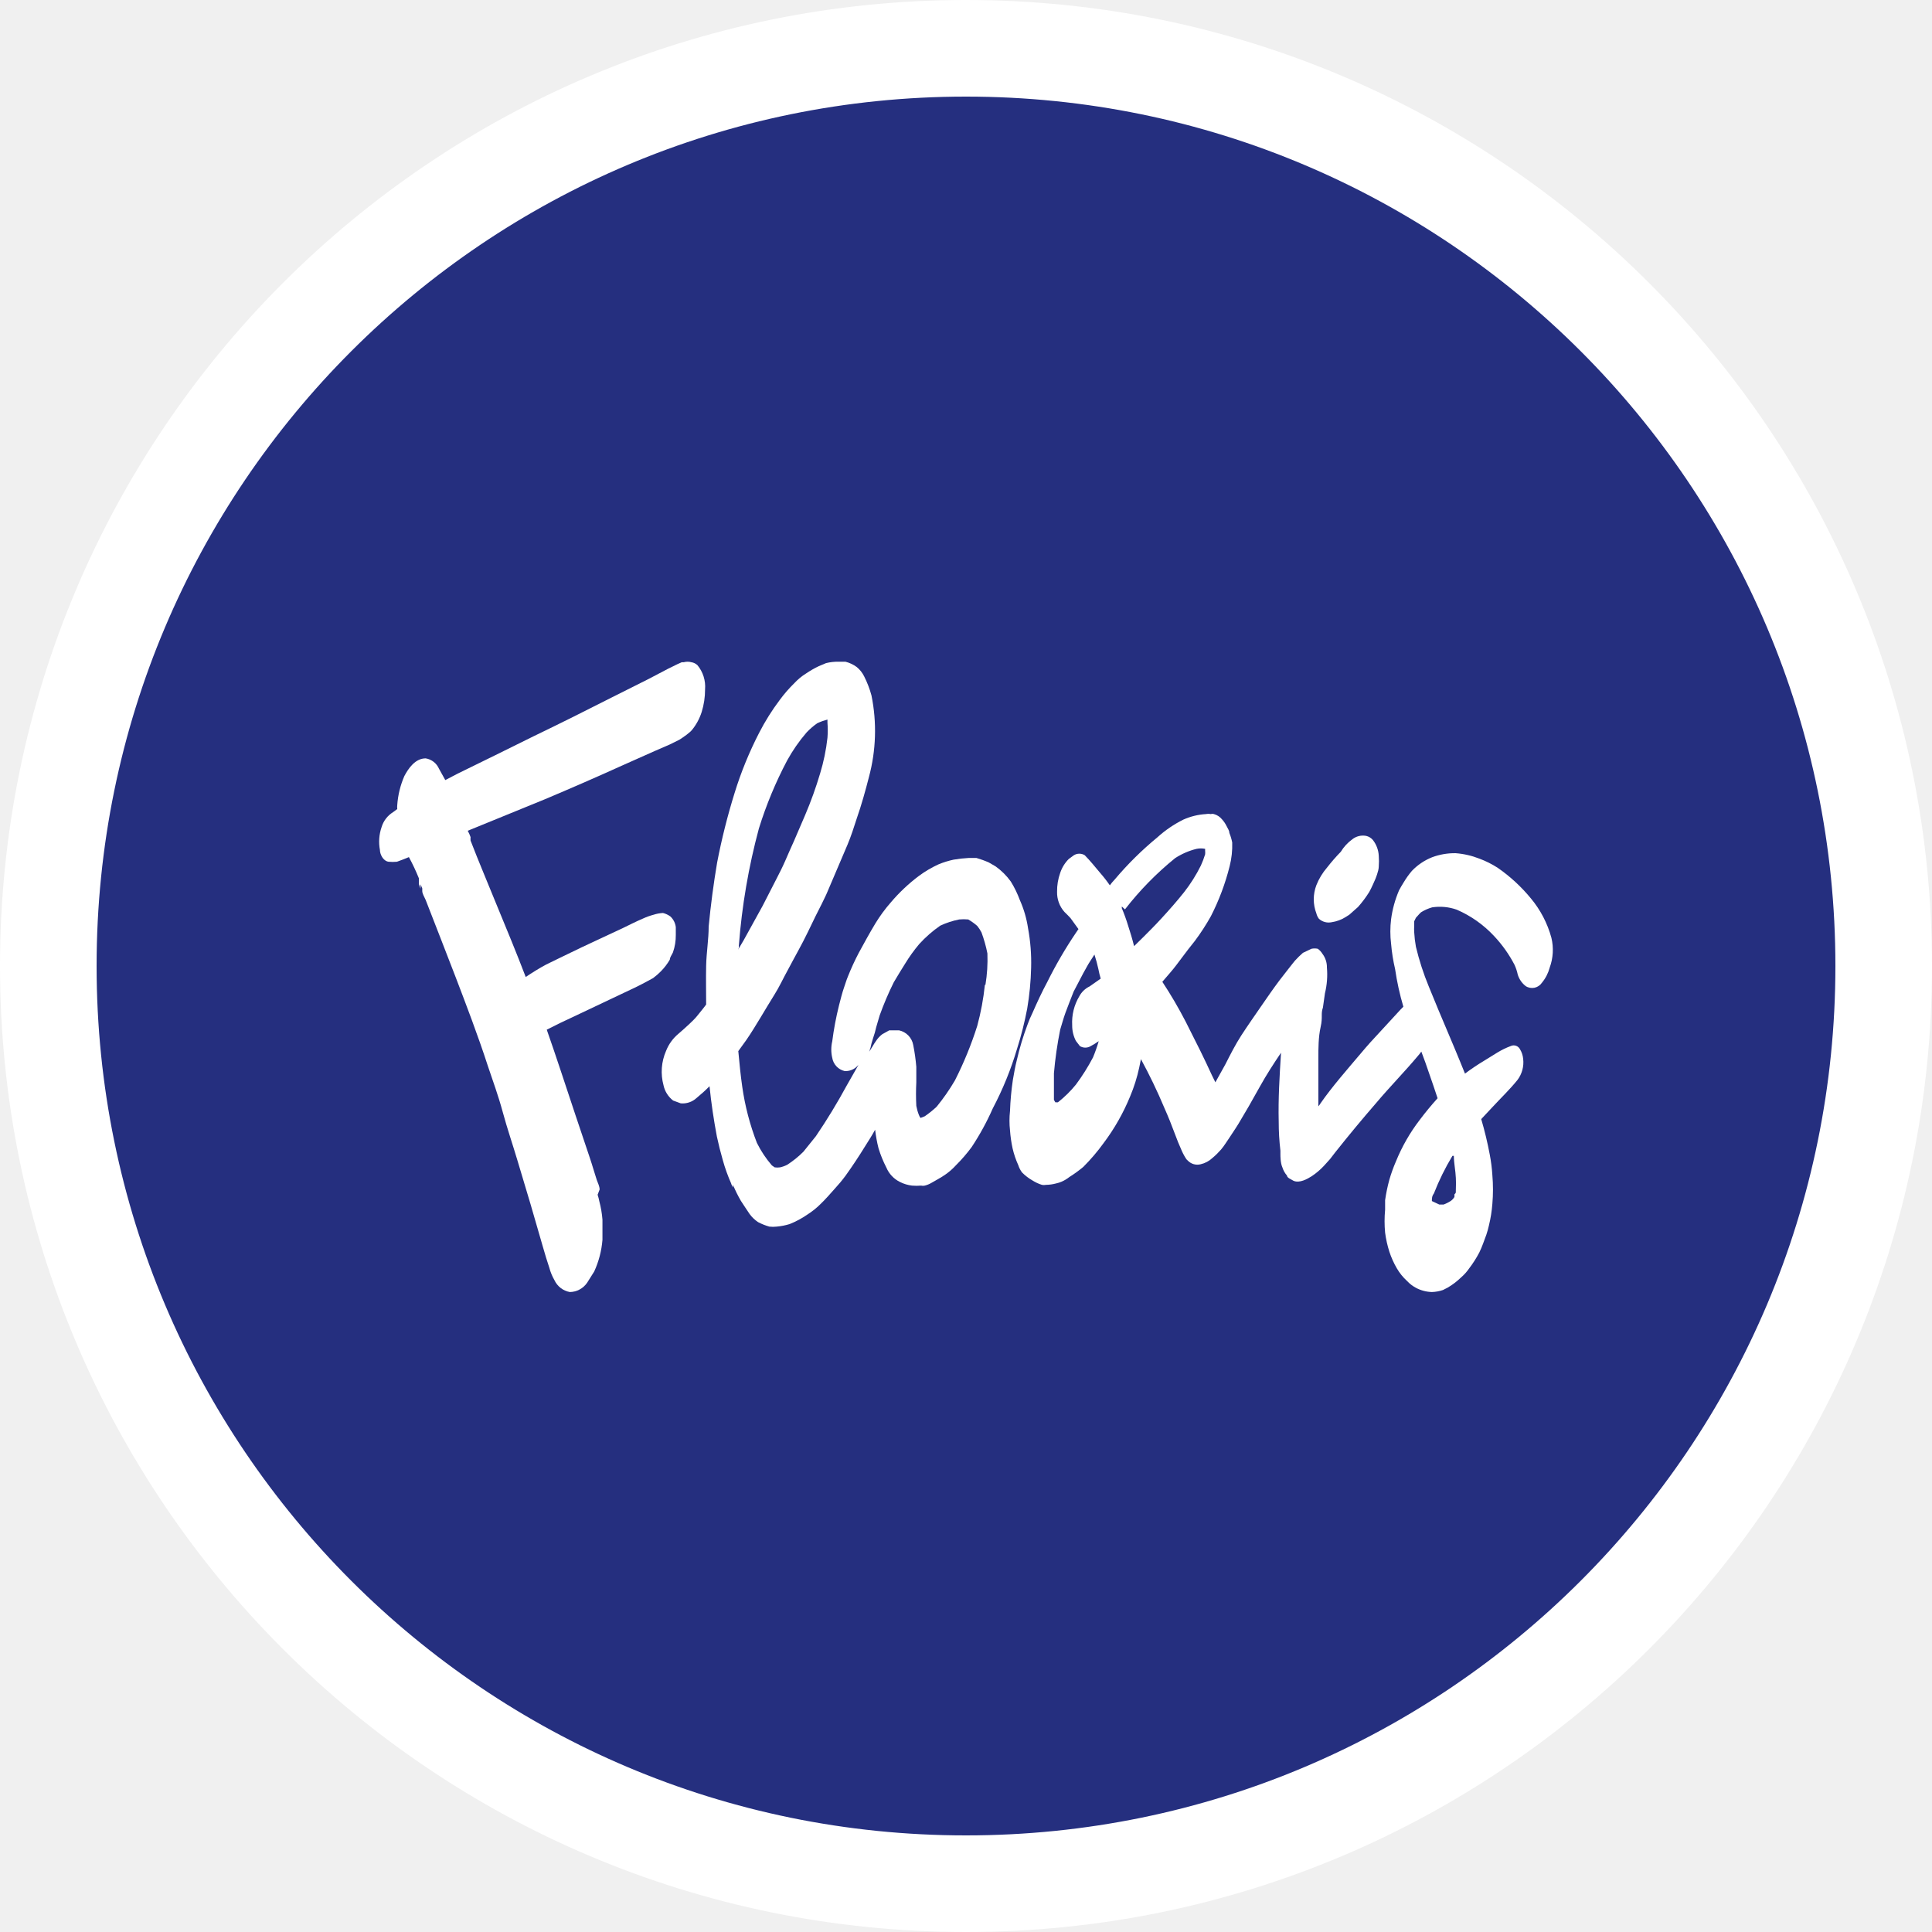
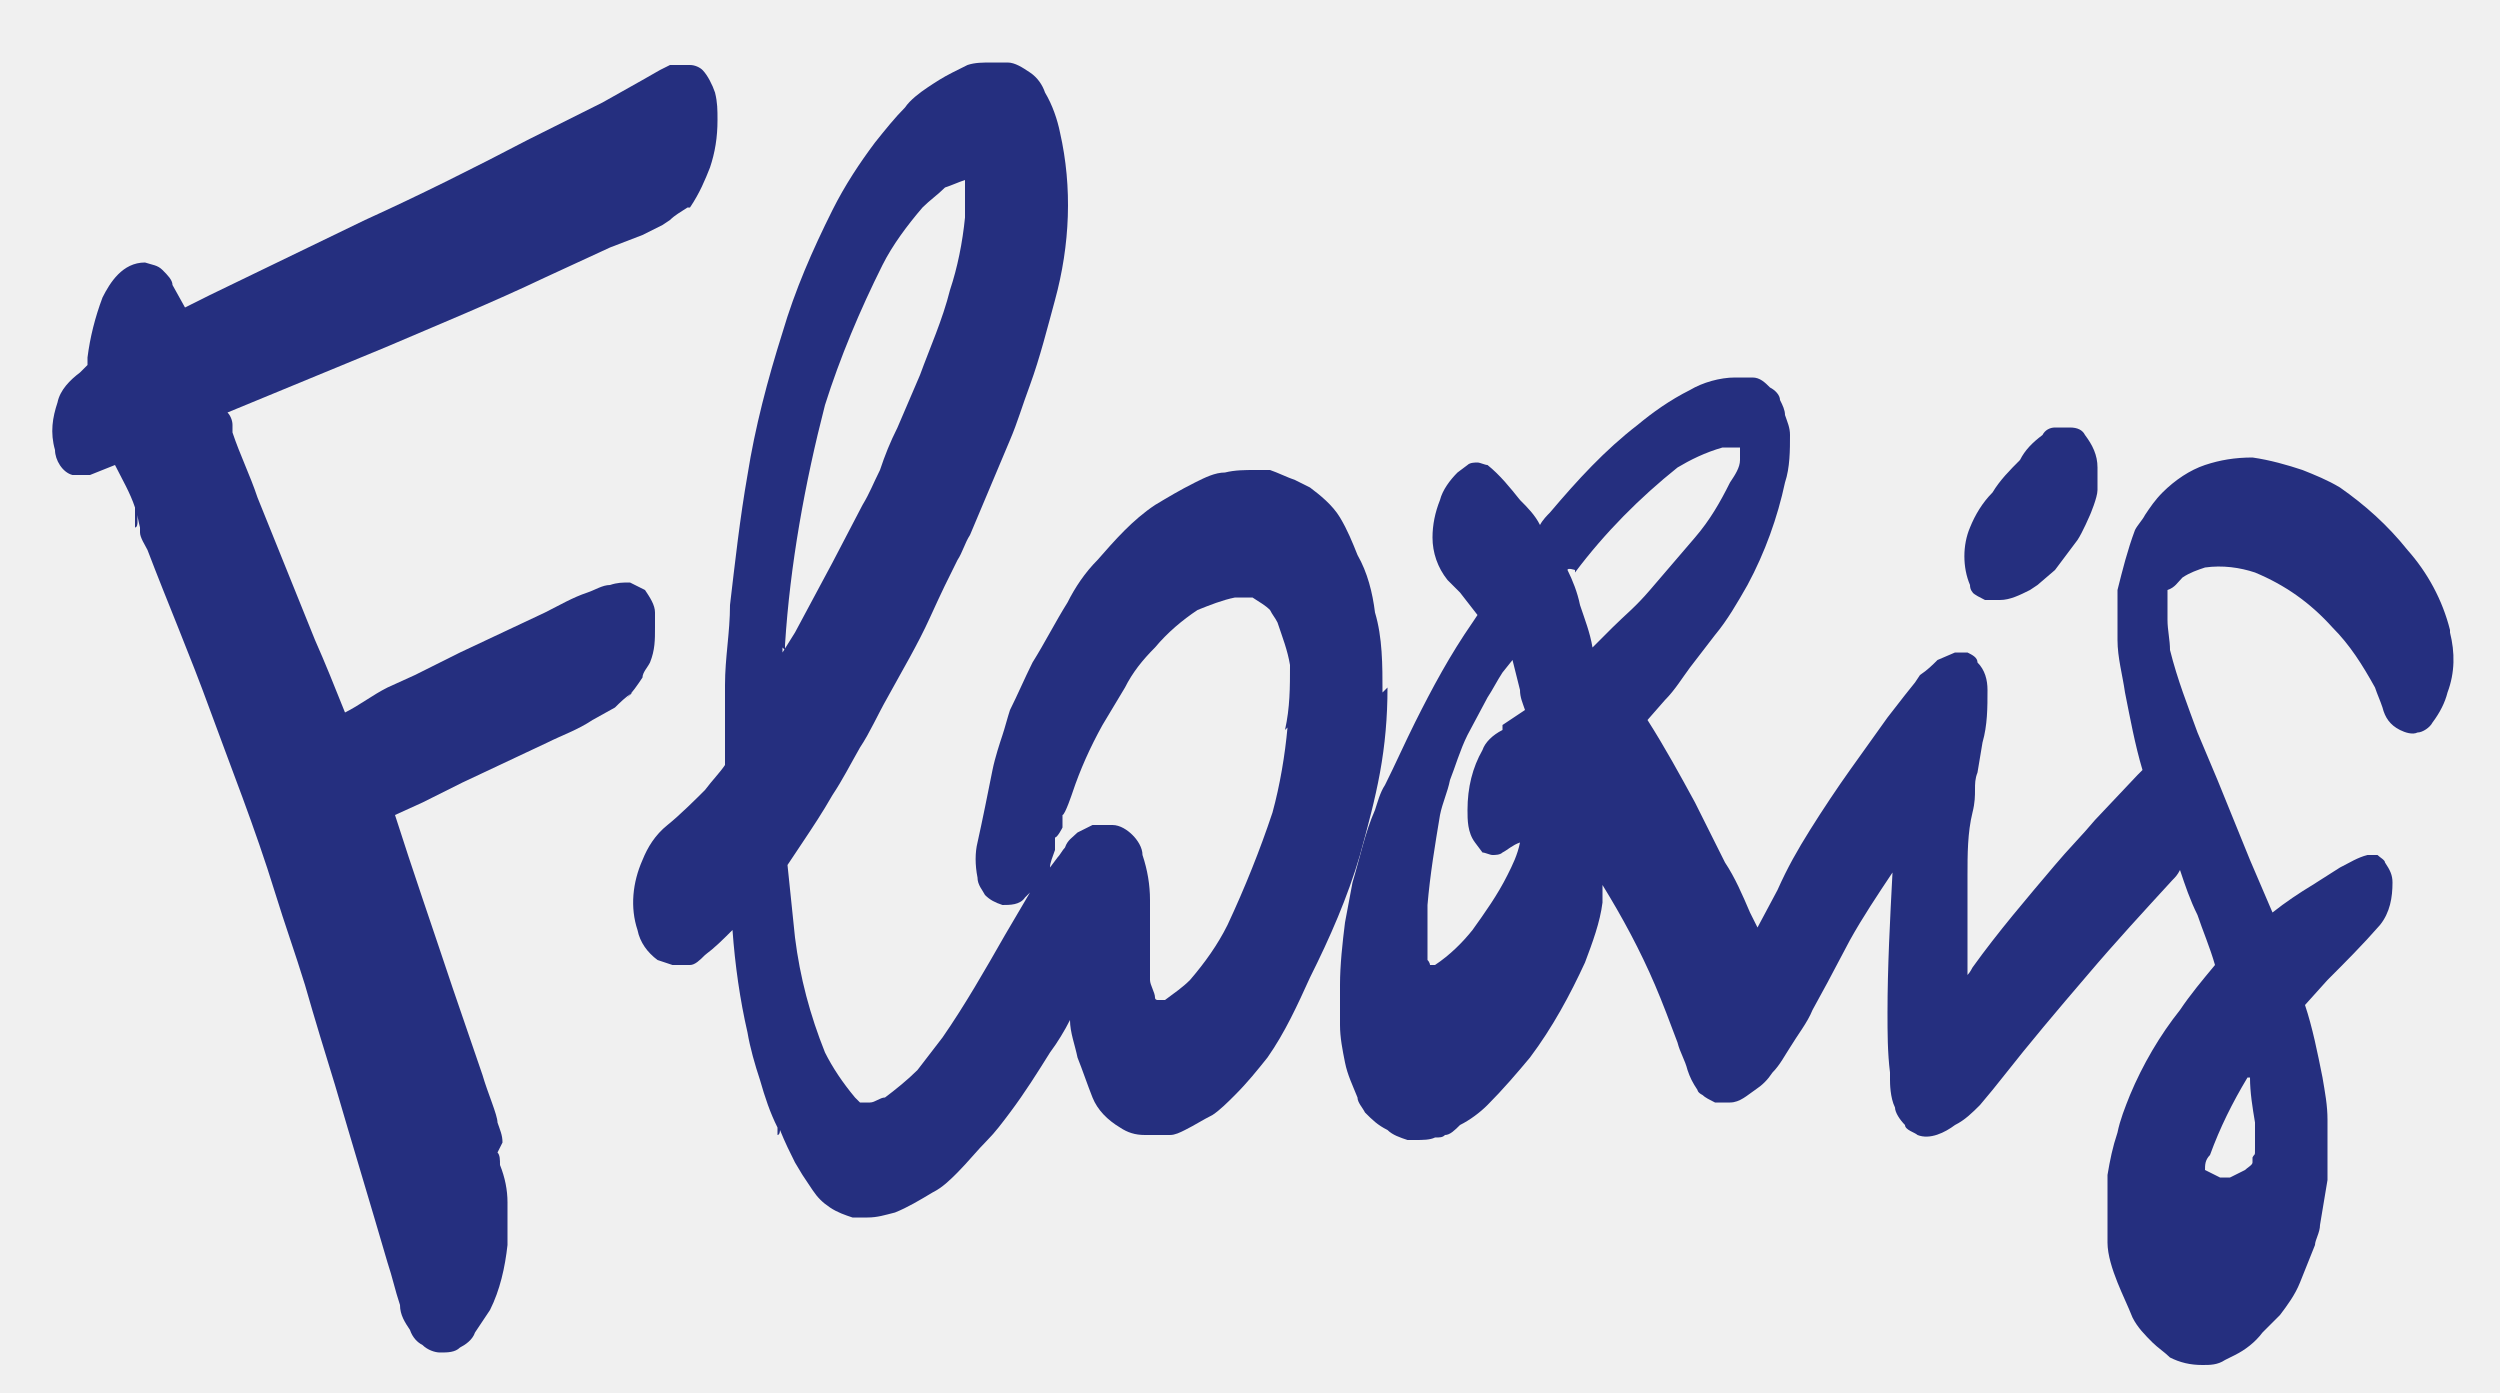
- <svg xmlns="http://www.w3.org/2000/svg" width="100" height="100" viewBox="0 0 100 100" fill="none">
-   <path d="M50 97.5C76.234 97.5 97.5 76.234 97.5 50C97.5 23.767 76.234 2.5 50 2.5C23.767 2.5 2.5 23.767 2.5 50C2.5 76.234 23.767 97.5 50 97.5Z" fill="#252F7F" stroke="white" stroke-width="5" />
-   <path d="M68.27 47.559C68.357 47.637 68.462 47.694 68.576 47.724C68.69 47.755 68.809 47.758 68.925 47.734C69.19 47.695 69.443 47.6 69.668 47.456L69.847 47.339L70.293 46.943C70.508 46.7 70.702 46.441 70.873 46.166C70.977 45.991 71.185 45.507 71.185 45.507C71.185 45.507 71.364 45.082 71.364 44.862C71.379 44.672 71.379 44.481 71.364 44.291C71.349 43.999 71.245 43.718 71.066 43.485C70.976 43.374 70.85 43.297 70.71 43.265V43.265C70.585 43.242 70.456 43.245 70.333 43.276C70.21 43.306 70.094 43.362 69.996 43.441C69.756 43.615 69.553 43.834 69.401 44.086C69.147 44.346 68.909 44.62 68.687 44.906C68.453 45.177 68.267 45.484 68.136 45.815C67.955 46.287 67.955 46.808 68.136 47.28C68.16 47.381 68.206 47.476 68.27 47.559V47.559Z" fill="white" />
-   <path d="M80.3 48.539C80.096 47.789 79.733 47.093 79.237 46.499C78.737 45.891 78.156 45.356 77.51 44.91C77.217 44.723 76.905 44.567 76.58 44.446C76.182 44.289 75.764 44.193 75.34 44.161V44.161C74.927 44.155 74.516 44.226 74.129 44.37C73.734 44.526 73.376 44.767 73.081 45.075C72.921 45.263 72.778 45.463 72.652 45.675C72.564 45.81 72.49 45.945 72.416 46.08C72.211 46.558 72.071 47.062 72.003 47.579C71.951 48.002 71.951 48.43 72.003 48.853C72.04 49.293 72.109 49.729 72.21 50.158C72.306 50.817 72.449 51.468 72.638 52.107L72.49 52.257L71.442 53.396C71.102 53.756 70.763 54.131 70.438 54.521C69.729 55.36 68.961 56.23 68.356 57.1C68.322 57.158 68.282 57.213 68.238 57.264V57.085V56.185C68.238 55.72 68.238 55.24 68.238 54.761C68.238 54.281 68.238 53.681 68.356 53.156C68.474 52.632 68.356 52.482 68.474 52.152L68.578 51.417C68.685 50.981 68.72 50.53 68.681 50.083C68.686 49.822 68.603 49.568 68.445 49.363C68.384 49.263 68.303 49.176 68.208 49.108C68.101 49.086 67.991 49.086 67.883 49.108L67.441 49.318C67.295 49.445 67.157 49.58 67.027 49.723L66.894 49.888L66.658 50.188L66.215 50.758C65.89 51.192 65.58 51.642 65.27 52.092C64.96 52.542 64.562 53.111 64.251 53.591C63.941 54.071 63.691 54.566 63.425 55.09L62.908 56.02L62.731 55.66C62.539 55.24 62.332 54.806 62.126 54.386L61.373 52.886C61.006 52.175 60.602 51.484 60.162 50.818L60.575 50.338C60.797 50.083 61.003 49.798 61.195 49.543C61.387 49.288 61.623 48.973 61.845 48.703C62.148 48.297 62.424 47.872 62.672 47.429C63.094 46.606 63.421 45.735 63.646 44.835C63.749 44.434 63.793 44.02 63.779 43.606C63.746 43.437 63.696 43.271 63.631 43.111C63.631 42.991 63.543 42.871 63.484 42.751C63.422 42.625 63.343 42.509 63.248 42.406C63.141 42.275 62.996 42.181 62.834 42.137C62.781 42.121 62.725 42.121 62.672 42.137C62.589 42.121 62.504 42.121 62.421 42.137C62.018 42.16 61.623 42.257 61.254 42.421C60.767 42.662 60.315 42.97 59.911 43.336C59.109 43.996 58.367 44.728 57.696 45.525C57.605 45.618 57.521 45.718 57.445 45.825C57.291 45.6 57.123 45.385 56.943 45.18C56.678 44.865 56.426 44.55 56.146 44.266C56.061 44.214 55.964 44.187 55.865 44.187C55.767 44.187 55.67 44.214 55.585 44.266L55.319 44.461C55.118 44.662 54.966 44.908 54.876 45.18C54.764 45.492 54.709 45.822 54.714 46.155C54.703 46.542 54.841 46.918 55.098 47.204C55.216 47.309 55.304 47.414 55.408 47.519L55.821 48.089L55.688 48.284C55.141 49.094 54.648 49.94 54.212 50.818C53.931 51.342 53.68 51.882 53.444 52.422C53.343 52.626 53.254 52.836 53.178 53.051C52.956 53.643 52.773 54.249 52.632 54.866C52.544 55.211 52.484 55.555 52.425 55.9C52.346 56.432 52.297 56.967 52.278 57.504C52.241 57.838 52.241 58.175 52.278 58.509C52.3 58.822 52.345 59.132 52.411 59.438C52.48 59.738 52.579 60.029 52.706 60.308C52.749 60.443 52.814 60.57 52.898 60.683C53.06 60.848 53.244 60.989 53.444 61.103C53.596 61.199 53.76 61.275 53.931 61.328C53.999 61.342 54.07 61.342 54.138 61.328C54.318 61.325 54.496 61.3 54.669 61.253C54.766 61.232 54.859 61.202 54.95 61.163C55.093 61.101 55.227 61.02 55.349 60.923C55.602 60.765 55.843 60.59 56.072 60.398C56.453 60.017 56.804 59.606 57.12 59.169C57.678 58.427 58.14 57.616 58.493 56.755C58.697 56.271 58.856 55.769 58.966 55.255L59.054 54.821C59.499 55.639 59.904 56.48 60.265 57.34C60.472 57.804 60.664 58.284 60.841 58.764C60.93 59.004 61.018 59.229 61.121 59.453C61.19 59.626 61.274 59.791 61.373 59.948C61.399 59.995 61.434 60.036 61.476 60.068C61.56 60.157 61.666 60.221 61.782 60.256C61.899 60.29 62.022 60.292 62.14 60.263C62.372 60.211 62.586 60.097 62.76 59.933C62.919 59.8 63.067 59.654 63.203 59.498C63.38 59.288 63.499 59.079 63.646 58.869C63.853 58.554 64.06 58.254 64.237 57.939L64.635 57.264L65.226 56.215C65.551 55.63 65.92 55.06 66.304 54.491V54.416V54.506C66.23 55.69 66.156 56.875 66.186 58.059C66.185 58.56 66.215 59.061 66.274 59.558C66.274 59.558 66.274 59.678 66.274 59.753C66.274 59.828 66.274 60.203 66.378 60.428C66.427 60.583 66.507 60.726 66.614 60.848C66.614 60.968 66.865 61.058 66.953 61.118C67.263 61.253 67.662 61.028 67.898 60.878C68.124 60.727 68.332 60.551 68.518 60.353L68.843 59.993L69.109 59.648C69.798 58.779 70.507 57.924 71.235 57.085C71.929 56.26 72.712 55.465 73.376 54.671C73.444 54.594 73.508 54.514 73.568 54.431C73.715 54.806 73.848 55.196 73.981 55.585C74.114 55.975 74.276 56.425 74.409 56.845C74.085 57.205 73.775 57.579 73.494 57.954C72.986 58.613 72.569 59.34 72.254 60.113C72.121 60.42 72.008 60.736 71.914 61.058C71.818 61.407 71.744 61.763 71.693 62.122V62.617C71.656 63.011 71.656 63.407 71.693 63.801C71.737 64.137 71.811 64.469 71.914 64.791C72.012 65.089 72.141 65.375 72.298 65.646C72.441 65.892 72.621 66.114 72.83 66.305C72.966 66.451 73.126 66.572 73.302 66.665C73.554 66.796 73.831 66.868 74.114 66.875C74.31 66.869 74.504 66.834 74.69 66.77L74.926 66.65C75.183 66.5 75.421 66.318 75.635 66.11C75.791 65.974 75.93 65.818 76.048 65.646C76.242 65.391 76.415 65.12 76.565 64.836C76.713 64.536 76.816 64.221 76.934 63.906C76.987 63.749 77.031 63.589 77.067 63.427C77.156 63.062 77.215 62.691 77.244 62.317C77.287 61.818 77.287 61.317 77.244 60.818C77.222 60.465 77.177 60.115 77.111 59.768C76.995 59.146 76.847 58.531 76.668 57.924L77.244 57.309C77.672 56.845 78.145 56.395 78.543 55.9C78.779 55.589 78.885 55.196 78.839 54.806C78.823 54.63 78.767 54.461 78.676 54.311C78.632 54.224 78.556 54.159 78.466 54.128C78.375 54.097 78.275 54.104 78.189 54.146C77.953 54.234 77.726 54.345 77.51 54.476L76.831 54.896C76.485 55.103 76.15 55.328 75.827 55.57C75.65 55.12 75.458 54.671 75.28 54.236L74.439 52.242L73.952 51.057C73.677 50.392 73.455 49.705 73.287 49.003C73.242 48.756 73.213 48.505 73.199 48.254C73.191 48.144 73.191 48.034 73.199 47.924C73.199 47.834 73.199 47.759 73.199 47.684L73.287 47.504C73.376 47.414 73.45 47.309 73.553 47.219C73.732 47.107 73.926 47.022 74.129 46.964C74.555 46.899 74.991 46.94 75.399 47.084C76.129 47.399 76.787 47.863 77.333 48.449C77.754 48.896 78.112 49.4 78.396 49.948C78.467 50.106 78.522 50.272 78.558 50.443C78.631 50.681 78.775 50.891 78.972 51.042C79.108 51.129 79.271 51.158 79.428 51.125C79.585 51.091 79.723 50.997 79.813 50.862C80 50.635 80.136 50.369 80.212 50.083C80.393 49.589 80.424 49.051 80.3 48.539V48.539ZM56.397 51.057C56.17 51.165 55.984 51.344 55.865 51.567C55.595 52.017 55.467 52.54 55.496 53.066C55.493 53.348 55.559 53.627 55.688 53.876L55.895 54.146C55.98 54.197 56.077 54.225 56.175 54.225C56.274 54.225 56.371 54.197 56.456 54.146C56.599 54.07 56.737 53.985 56.869 53.891C56.786 54.176 56.688 54.457 56.574 54.731C56.316 55.223 56.019 55.694 55.688 56.14C55.412 56.479 55.1 56.785 54.758 57.055H54.625C54.595 57.013 54.57 56.968 54.551 56.92C54.551 56.83 54.551 56.74 54.551 56.665C54.551 56.29 54.551 55.93 54.551 55.555C54.616 54.795 54.725 54.039 54.876 53.291C54.965 53.007 55.039 52.722 55.142 52.437C55.245 52.152 55.422 51.702 55.57 51.327L56.072 50.368C56.19 50.173 56.294 49.948 56.426 49.753L56.648 49.408C56.73 49.659 56.8 49.914 56.855 50.173C56.885 50.335 56.925 50.495 56.973 50.653L56.397 51.057ZM58.228 47.069C58.99 46.086 59.862 45.196 60.826 44.416C61.167 44.195 61.541 44.033 61.934 43.936C62.08 43.906 62.23 43.906 62.377 43.936V43.936V44.041C62.384 44.1 62.384 44.161 62.377 44.221C62.316 44.42 62.242 44.616 62.155 44.805C61.912 45.294 61.62 45.757 61.284 46.185C60.915 46.65 60.531 47.084 60.132 47.519C59.734 47.954 59.512 48.164 59.202 48.479L58.7 48.973C58.612 48.614 58.508 48.269 58.39 47.909C58.297 47.603 58.189 47.303 58.065 47.009V46.919L58.228 47.069ZM75.251 59.828C75.251 60.203 75.34 60.593 75.354 60.968C75.369 61.343 75.354 61.373 75.354 61.583C75.354 61.792 75.354 61.732 75.28 61.822C75.285 61.867 75.285 61.913 75.28 61.957C75.234 62.033 75.174 62.099 75.103 62.152C74.983 62.232 74.854 62.297 74.719 62.347H74.498L74.114 62.167C74.114 62.032 74.114 61.912 74.217 61.777C74.481 61.1 74.802 60.448 75.177 59.828H75.251Z" fill="white" />
-   <path d="M53.371 50.09C53.39 49.404 53.336 48.717 53.211 48.041C53.136 47.54 52.994 47.051 52.787 46.588C52.664 46.254 52.508 45.932 52.32 45.629C52.103 45.326 51.836 45.061 51.532 44.844L51.181 44.641C50.973 44.548 50.758 44.471 50.539 44.408H50.144C49.88 44.422 49.617 44.451 49.356 44.496C49.086 44.554 48.822 44.636 48.567 44.743C48.212 44.907 47.874 45.106 47.56 45.339C47.023 45.743 46.533 46.206 46.099 46.719C45.806 47.054 45.543 47.414 45.311 47.794C45.004 48.303 44.727 48.812 44.45 49.32C44.244 49.712 44.059 50.115 43.895 50.526C43.807 50.73 43.749 50.948 43.675 51.151C43.602 51.355 43.5 51.747 43.427 52.038C43.274 52.65 43.157 53.271 43.077 53.898C43.011 54.18 43.011 54.473 43.077 54.755C43.104 54.919 43.18 55.072 43.294 55.193C43.408 55.315 43.556 55.4 43.719 55.438C43.938 55.451 44.153 55.378 44.318 55.235L44.435 55.118L43.822 56.194C43.335 57.092 42.804 57.965 42.23 58.809L41.587 59.609C41.331 59.867 41.047 60.096 40.74 60.292C40.625 60.35 40.502 60.394 40.375 60.422C40.283 60.436 40.19 60.436 40.098 60.422L39.952 60.321C39.646 59.967 39.386 59.577 39.178 59.158C38.815 58.221 38.56 57.246 38.419 56.252C38.331 55.642 38.273 55.031 38.214 54.406L38.623 53.84C38.886 53.462 39.12 53.069 39.368 52.663C39.616 52.256 39.835 51.878 40.083 51.485C40.332 51.093 40.536 50.643 40.77 50.221C41.12 49.553 41.5 48.899 41.821 48.23C42.142 47.562 42.288 47.257 42.537 46.777C42.639 46.559 42.756 46.341 42.843 46.123L43.865 43.725C44.055 43.275 44.201 42.81 44.347 42.359C44.596 41.647 44.8 40.906 44.975 40.223C45.347 38.843 45.392 37.395 45.107 35.995C45.015 35.653 44.887 35.322 44.727 35.006C44.636 34.822 44.507 34.658 44.347 34.527C44.173 34.398 43.974 34.304 43.763 34.251H43.544H43.413C43.191 34.245 42.97 34.27 42.756 34.323L42.376 34.483C42.147 34.592 41.928 34.718 41.719 34.861C41.498 34.998 41.297 35.165 41.12 35.355C40.844 35.625 40.59 35.916 40.361 36.227C39.958 36.763 39.601 37.331 39.295 37.927C38.781 38.925 38.355 39.965 38.025 41.037C37.656 42.221 37.354 43.424 37.119 44.641C36.934 45.736 36.788 46.84 36.681 47.954C36.681 48.623 36.564 49.306 36.55 49.989C36.535 50.672 36.55 51.326 36.55 51.994C36.404 52.197 36.228 52.401 36.068 52.604C35.907 52.808 35.455 53.215 35.119 53.505C34.833 53.742 34.612 54.047 34.476 54.392C34.229 54.955 34.183 55.586 34.345 56.179C34.412 56.491 34.588 56.769 34.841 56.964L35.236 57.109C35.384 57.123 35.533 57.105 35.674 57.057C35.815 57.01 35.944 56.933 36.053 56.833C36.288 56.641 36.512 56.438 36.725 56.223C36.812 57.095 36.944 57.967 37.105 58.824C37.192 59.231 37.294 59.638 37.411 60.045C37.527 60.462 37.673 60.87 37.849 61.265V61.164V61.28L37.937 61.469V61.324C38.055 61.608 38.192 61.885 38.346 62.152L38.565 62.486L38.798 62.835C38.918 63 39.067 63.142 39.236 63.256C39.422 63.354 39.618 63.432 39.821 63.489C39.947 63.504 40.074 63.504 40.2 63.489C40.428 63.469 40.653 63.425 40.872 63.358C41.196 63.228 41.505 63.063 41.792 62.864C42.029 62.713 42.249 62.538 42.449 62.341C42.726 62.079 42.96 61.803 43.208 61.527C43.405 61.314 43.591 61.091 43.763 60.858C44.128 60.35 44.464 59.841 44.785 59.318C44.961 59.042 45.136 58.766 45.296 58.475C45.334 58.798 45.392 59.119 45.472 59.434C45.577 59.78 45.714 60.116 45.88 60.437C46.017 60.76 46.266 61.023 46.581 61.178C46.778 61.278 46.99 61.342 47.209 61.367C47.365 61.38 47.521 61.38 47.676 61.367C47.739 61.382 47.804 61.382 47.866 61.367C47.99 61.336 48.108 61.287 48.217 61.222C48.45 61.091 48.684 60.96 48.903 60.815C49.117 60.669 49.314 60.498 49.487 60.306C49.778 60.017 50.046 59.706 50.29 59.376C50.712 58.74 51.078 58.069 51.386 57.371C51.905 56.387 52.325 55.355 52.641 54.29C52.858 53.608 53.033 52.914 53.167 52.212C53.286 51.511 53.355 50.802 53.371 50.09ZM38.243 49.059V48.942C38.399 46.895 38.746 44.866 39.28 42.883C39.657 41.668 40.146 40.491 40.74 39.366C41.024 38.848 41.362 38.361 41.748 37.913C41.916 37.734 42.102 37.574 42.303 37.433C42.472 37.355 42.648 37.292 42.829 37.244C42.829 37.244 42.829 37.346 42.829 37.404C42.85 37.665 42.85 37.928 42.829 38.189C42.76 38.814 42.633 39.432 42.449 40.034C42.232 40.765 41.974 41.483 41.675 42.185L41.106 43.508C40.945 43.856 40.799 44.205 40.638 44.568C40.478 44.932 40.361 45.15 40.215 45.44L39.47 46.893L38.492 48.666L38.2 49.16L38.243 49.059ZM50.977 50.977C50.903 51.694 50.771 52.403 50.582 53.099C50.275 54.068 49.889 55.011 49.429 55.918C49.149 56.397 48.832 56.854 48.48 57.284C48.288 57.464 48.083 57.629 47.866 57.778L47.647 57.865C47.61 57.817 47.58 57.763 47.56 57.705C47.501 57.555 47.457 57.399 47.428 57.24C47.407 56.833 47.407 56.426 47.428 56.019C47.428 55.743 47.428 55.482 47.428 55.22C47.396 54.84 47.343 54.461 47.268 54.087C47.235 53.903 47.148 53.733 47.018 53.599C46.888 53.464 46.721 53.371 46.538 53.331H46.377H46.026L45.661 53.534C45.536 53.632 45.427 53.75 45.34 53.883C45.277 53.972 45.218 54.064 45.165 54.159L44.99 54.435C45.042 54.299 45.081 54.158 45.107 54.014L45.194 53.723L45.282 53.447L45.355 53.157L45.53 52.561C45.74 51.976 45.983 51.403 46.26 50.846C46.45 50.526 46.64 50.207 46.844 49.887C47.061 49.53 47.305 49.19 47.574 48.87C47.901 48.509 48.269 48.187 48.669 47.911C48.981 47.765 49.31 47.658 49.648 47.591C49.803 47.576 49.96 47.576 50.115 47.591C50.282 47.687 50.438 47.799 50.582 47.925C50.666 48.03 50.739 48.142 50.801 48.259C50.932 48.614 51.035 48.978 51.108 49.349C51.129 49.894 51.095 50.439 51.006 50.977H50.977Z" fill="white" />
-   <path d="M34.214 50.269C34.39 50.089 34.544 49.888 34.67 49.669C34.67 49.549 34.773 49.429 34.832 49.294C34.933 49.006 34.983 48.701 34.979 48.395V47.99C34.954 47.778 34.855 47.581 34.699 47.436C34.584 47.352 34.454 47.291 34.317 47.256V47.256C34.152 47.264 33.989 47.294 33.831 47.346C33.645 47.395 33.463 47.46 33.287 47.541C32.934 47.691 32.581 47.871 32.243 48.035L30.124 49.025L28.977 49.579L28.27 49.924C27.903 50.119 27.55 50.343 27.211 50.568C26.976 49.954 26.726 49.324 26.476 48.71L25.005 45.128C24.784 44.588 24.563 44.049 24.357 43.509C24.351 43.449 24.351 43.389 24.357 43.329C24.317 43.215 24.268 43.105 24.21 43V43L28.212 41.366C29.565 40.796 30.904 40.212 32.228 39.612L33.876 38.878L34.67 38.533L35.156 38.293L35.317 38.188C35.462 38.093 35.599 37.988 35.729 37.874L35.803 37.799C36.033 37.521 36.208 37.2 36.318 36.855C36.436 36.477 36.495 36.082 36.494 35.686C36.513 35.459 36.487 35.232 36.419 35.016C36.351 34.8 36.241 34.599 36.097 34.427C36.01 34.347 35.903 34.295 35.788 34.277C35.658 34.241 35.521 34.241 35.391 34.277H35.288L35.053 34.382L34.596 34.606L33.567 35.146L31.684 36.09C30.33 36.78 28.977 37.454 27.608 38.114L25.637 39.088L23.681 40.047L23.048 40.377L22.724 39.792C22.662 39.651 22.567 39.527 22.446 39.433C22.325 39.339 22.183 39.277 22.033 39.253C21.489 39.253 21.136 39.777 20.93 40.167C20.723 40.641 20.599 41.148 20.562 41.666C20.554 41.735 20.554 41.806 20.562 41.876L20.341 42.04C20.06 42.214 19.851 42.486 19.753 42.805C19.621 43.184 19.59 43.593 19.664 43.989C19.664 44.214 19.826 44.558 20.106 44.603C20.252 44.618 20.4 44.618 20.547 44.603V44.603L20.871 44.483L21.165 44.364C21.357 44.718 21.529 45.083 21.68 45.458V45.353V45.517V45.338V45.472V45.547V45.712V45.637V45.757L21.768 45.997V45.877V45.787V45.697V45.772L21.856 45.982V46.117C21.856 46.252 21.959 46.417 22.033 46.582C22.548 47.916 23.077 49.249 23.592 50.598C24.107 51.947 24.74 53.596 25.255 55.185C25.52 55.979 25.784 56.683 26.02 57.553C26.255 58.422 26.535 59.231 26.785 60.071C27.241 61.569 27.682 63.068 28.109 64.567C28.212 64.927 28.315 65.271 28.432 65.616C28.492 65.842 28.581 66.058 28.697 66.26C28.772 66.42 28.883 66.559 29.021 66.666C29.159 66.773 29.321 66.844 29.492 66.875C29.668 66.874 29.841 66.83 29.997 66.746C30.154 66.663 30.288 66.543 30.389 66.395L30.757 65.811C30.992 65.296 31.137 64.743 31.183 64.177C31.183 63.833 31.183 63.488 31.183 63.128C31.158 62.809 31.104 62.493 31.022 62.184C30.999 62.067 30.969 61.952 30.933 61.839L31.036 61.569C31.036 61.404 30.948 61.24 30.889 61.075C30.83 60.91 30.654 60.295 30.521 59.906L29.771 57.672C29.271 56.174 28.785 54.675 28.3 53.296L28.991 52.951L30.006 52.472L32.125 51.468C32.493 51.288 32.875 51.123 33.243 50.928L33.802 50.628C33.948 50.519 34.086 50.399 34.214 50.269ZM21.709 45.263V45.173V45.263Z" fill="white" />
+ <svg xmlns="http://www.w3.org/2000/svg" id="Layer_1" data-name="Layer 1" version="1.1" viewBox="0 0 100 55.7">
+   <defs>
+     <style>
+       .cls-1 {
+         fill: #252f7f;
+         stroke-width: 0px;
+       }
+     </style>
+   </defs>
+   <path class="cls-1" d="M78.9,23.7c.1.1.3.2.5.3.2,0,.4,0,.6,0,.4,0,.8-.2,1.2-.4l.3-.2.7-.6c.3-.4.6-.8.9-1.2.2-.3.5-1,.5-1,0,0,.3-.7.3-1,0-.3,0-.6,0-.9,0-.5-.2-.9-.5-1.3-.1-.2-.3-.3-.6-.3h0c-.2,0-.4,0-.6,0-.2,0-.4.1-.5.3-.4.3-.7.6-.9,1-.4.4-.8.8-1.1,1.3-.4.4-.7.9-.9,1.4-.3.7-.3,1.6,0,2.3,0,.2.1.3.2.4h0Z" />
+   <path class="cls-1" d="M98,25.2c-.3-1.2-.9-2.3-1.7-3.2-.8-1-1.7-1.8-2.7-2.5-.5-.3-1-.5-1.5-.7-.6-.2-1.3-.4-2-.5h0c-.7,0-1.3.1-1.9.3-.6.2-1.2.6-1.7,1.1-.3.3-.5.6-.7.9-.1.2-.3.4-.4.6-.3.8-.5,1.6-.7,2.4,0,.7,0,1.3,0,2,0,.7.2,1.4.3,2.1.2,1,.4,2.1.7,3.1l-.2.2-1.7,1.8c-.5.6-1.1,1.2-1.6,1.8-1.1,1.3-2.3,2.7-3.3,4.1,0,0-.1.2-.2.3v-4c0-.8,0-1.7.2-2.5.2-.8,0-1.1.2-1.6l.2-1.2c.2-.7.2-1.4.2-2.1,0-.4-.1-.8-.4-1.1,0-.2-.2-.3-.4-.4-.2,0-.3,0-.5,0l-.7.3c-.2.2-.4.4-.7.6l-.2.3-.4.5-.7.9c-.5.7-1,1.4-1.5,2.1-.5.7-1.1,1.6-1.6,2.4-.5.8-.9,1.5-1.3,2.4l-.8,1.5-.3-.6c-.3-.7-.6-1.4-1-2l-1.2-2.4c-.6-1.1-1.2-2.2-1.9-3.3l.7-.8c.4-.4.7-.9,1-1.3.3-.4.7-.9,1-1.3.5-.6.9-1.3,1.3-2,.7-1.3,1.2-2.7,1.5-4.1.2-.6.2-1.3.2-1.9,0-.3-.1-.5-.2-.8,0-.2-.1-.4-.2-.6,0-.2-.2-.4-.4-.5-.2-.2-.4-.4-.7-.4,0,0-.2,0-.3,0-.1,0-.3,0-.4,0-.6,0-1.3.2-1.8.5-.8.4-1.5.9-2.1,1.4-1.3,1-2.4,2.2-3.5,3.5-.1.1-.3.3-.4.5-.2-.4-.5-.7-.8-1-.4-.5-.8-1-1.3-1.4-.1,0-.3-.1-.4-.1s-.3,0-.4.1l-.4.3c-.3.3-.6.7-.7,1.1-.2.5-.3,1-.3,1.5,0,.6.2,1.2.6,1.7.2.2.3.3.5.5l.7.9-.2.3c-.9,1.3-1.6,2.6-2.3,4-.4.8-.8,1.7-1.2,2.5-.2.3-.3.7-.4,1-.4.9-.6,1.9-.9,2.9-.1.5-.2,1.1-.3,1.6-.1.8-.2,1.7-.2,2.5,0,.5,0,1.1,0,1.6,0,.5.1,1,.2,1.5.1.5.3.9.5,1.4,0,.2.2.4.3.6.3.3.5.5.9.7.2.2.5.3.8.4.1,0,.2,0,.3,0,.3,0,.6,0,.8-.1.2,0,.3,0,.4-.1.2,0,.4-.2.6-.4.4-.2.8-.5,1.1-.8.6-.6,1.2-1.3,1.7-1.9.9-1.2,1.6-2.5,2.2-3.8.3-.8.6-1.6.7-2.4v-.7c.8,1.3,1.5,2.6,2.1,4,.3.7.6,1.5.9,2.3.1.4.3.7.4,1.1.1.3.2.5.4.8,0,0,0,.1.2.2.1.1.3.2.5.3.2,0,.4,0,.6,0,.4,0,.7-.3,1-.5.3-.2.5-.4.7-.7.3-.3.5-.7.7-1,.3-.5.7-1,.9-1.5l.6-1.1.9-1.7c.5-.9,1.1-1.8,1.7-2.7h0c0-.1,0,0,0,0-.1,1.9-.2,3.8-.2,5.6,0,.8,0,1.6.1,2.4v.3c0,.1,0,.7.2,1.1,0,.2.2.5.4.7,0,.2.4.3.5.4.5.2,1.1-.1,1.5-.4.4-.2.7-.5,1-.8l.5-.6.4-.5c1.1-1.4,2.2-2.7,3.4-4.1,1.1-1.3,2.3-2.6,3.4-3.8.1-.1.2-.2.3-.4.2.6.4,1.2.7,1.8.2.6.5,1.3.7,2-.5.6-1,1.2-1.4,1.8-.8,1-1.5,2.2-2,3.4-.2.5-.4,1-.5,1.5-.2.6-.3,1.1-.4,1.7v.8c0,.6,0,1.3,0,1.9,0,.5.2,1.1.4,1.6.2.5.4.9.6,1.4.2.4.5.7.8,1,.2.2.5.4.7.6.4.2.8.3,1.3.3.3,0,.6,0,.9-.2l.4-.2c.4-.2.8-.5,1.1-.9.2-.2.5-.5.7-.7.3-.4.6-.8.8-1.3.2-.5.4-1,.6-1.5,0-.2.2-.5.2-.8.1-.6.2-1.2.3-1.8,0-.8,0-1.6,0-2.4,0-.6-.1-1.1-.2-1.7-.2-1-.4-2-.7-2.9l.9-1c.7-.7,1.4-1.4,2.1-2.2.4-.5.5-1.1.5-1.7,0-.3-.1-.5-.3-.8,0-.1-.2-.2-.3-.3-.1,0-.3,0-.4,0-.4.1-.7.3-1.1.5l-1.1.7c-.5.3-1.1.7-1.6,1.1-.3-.7-.6-1.4-.9-2.1l-1.3-3.2-.8-1.9c-.4-1.1-.8-2.1-1.1-3.3,0-.4-.1-.8-.1-1.2,0-.2,0-.3,0-.5v-.7c.3-.1.4-.3.6-.5.3-.2.6-.3.9-.4.7-.1,1.4,0,2,.2,1.2.5,2.2,1.2,3.1,2.2.7.7,1.2,1.5,1.7,2.4.1.3.2.5.3.8.1.4.3.7.7.9.2.1.5.2.7.1.2,0,.5-.2.6-.4.3-.4.5-.8.6-1.2.3-.8.3-1.6.1-2.4h0ZM60.1,29.2c-.4.2-.7.5-.8.8-.4.7-.6,1.5-.6,2.4,0,.4,0,.9.3,1.3l.3.4c.1,0,.3.1.4.1s.3,0,.4-.1c.2-.1.4-.3.7-.4-.1.5-.3.9-.5,1.3-.4.8-.9,1.5-1.4,2.2-.4.5-.9,1-1.5,1.4h-.2c0,0,0-.1-.1-.2v-2.2c.1-1.2.3-2.4.5-3.6.1-.5.3-.9.4-1.4.2-.5.4-1.2.7-1.8l.8-1.5c.2-.3.4-.7.6-1l.4-.5c.1.4.2.8.3,1.2,0,.3.1.5.2.8l-.9.6ZM63,22.9c1.2-1.6,2.6-3,4.1-4.2.5-.3,1.1-.6,1.8-.8.2,0,.5,0,.7,0h0v.2c0,0,0,.2,0,.3,0,.3-.2.6-.4.9-.4.8-.8,1.5-1.4,2.2-.6.7-1.2,1.4-1.8,2.1-.6.7-1,1-1.5,1.5l-.8.8c-.1-.6-.3-1.1-.5-1.7-.1-.5-.3-1-.5-1.4h0c0-.1.3,0,.3,0ZM90,43.1c0,.6.1,1.2.2,1.8,0,.6,0,.6,0,1s0,.2-.1.4c0,0,0,.1,0,.2,0,.1-.2.2-.3.3-.2.1-.4.2-.6.3h-.4l-.6-.3c0-.2,0-.4.2-.6.4-1.1.9-2.1,1.5-3.1h.1Z" />
+   <path class="cls-1" d="M55.3,27.7c0-1.1,0-2.2-.3-3.2-.1-.8-.3-1.6-.7-2.3-.2-.5-.4-1-.7-1.5-.3-.5-.8-.9-1.2-1.2l-.6-.3c-.3-.1-.7-.3-1-.4h-.6c-.4,0-.8,0-1.2.1-.4,0-.8.2-1.2.4-.6.3-1.1.6-1.6.9-.9.6-1.6,1.4-2.3,2.2-.5.5-.9,1.1-1.2,1.7-.5.8-.9,1.6-1.4,2.4-.3.6-.6,1.3-.9,1.9-.1.3-.2.7-.3,1-.1.3-.3.9-.4,1.4-.2,1-.4,2-.6,2.9-.1.4-.1.9,0,1.4,0,.3.2.5.3.7.2.2.4.3.7.4.3,0,.7,0,.9-.3l.2-.2-1,1.7c-.8,1.4-1.6,2.8-2.5,4.1l-1,1.3c-.4.4-.9.8-1.3,1.1-.2,0-.4.2-.6.2-.1,0-.3,0-.4,0l-.2-.2c-.5-.6-.9-1.2-1.2-1.8-.6-1.5-1-3-1.2-4.6-.1-1-.2-1.9-.3-2.9l.6-.9c.4-.6.8-1.2,1.2-1.9.4-.6.7-1.2,1.1-1.9.4-.6.7-1.3,1.1-2,.6-1.1,1.2-2.1,1.7-3.2.5-1.1.7-1.5,1.1-2.3.2-.3.3-.7.5-1l1.6-3.8c.3-.7.5-1.4.8-2.2.4-1.1.7-2.3,1-3.4.6-2.2.7-4.5.2-6.7-.1-.5-.3-1.1-.6-1.6-.1-.3-.3-.6-.6-.8-.3-.2-.6-.4-.9-.4h-.6c-.4,0-.7,0-1,.1l-.6.3c-.4.2-.7.4-1,.6-.3.2-.7.5-.9.8-.4.4-.8.9-1.2,1.4-.6.8-1.2,1.7-1.7,2.7-.8,1.6-1.5,3.2-2,4.9-.6,1.9-1.1,3.8-1.4,5.7-.3,1.7-.5,3.5-.7,5.2,0,1.1-.2,2.1-.2,3.2,0,1.1,0,2.1,0,3.2-.2.3-.5.6-.8,1-.3.3-1,1-1.5,1.4-.5.4-.8.9-1,1.4-.4.9-.5,1.9-.2,2.8.1.5.4.9.8,1.2l.6.2c.2,0,.5,0,.7,0,.2,0,.4-.2.6-.4.4-.3.7-.6,1.1-1,.1,1.4.3,2.8.6,4.1.1.6.3,1.3.5,1.9.2.7.4,1.3.7,1.9v-.2.5c.1,0,.1-.2.1-.2.2.5.4.9.6,1.3l.3.5.4.6c.2.3.4.5.7.7.3.2.6.3.9.4.2,0,.4,0,.6,0,.4,0,.7-.1,1.1-.2.5-.2,1-.5,1.5-.8.4-.2.7-.5,1-.8.4-.4.8-.9,1.2-1.3.3-.3.6-.7.9-1.1.6-.8,1.1-1.6,1.6-2.4.3-.4.6-.9.8-1.3,0,.5.2,1,.3,1.5.2.5.4,1.1.6,1.6.2.5.6.9,1.1,1.2.3.2.6.3,1,.3.2,0,.5,0,.7,0,0,0,.2,0,.3,0,.2,0,.4-.1.6-.2.4-.2.7-.4,1.1-.6.3-.2.6-.5.9-.8.5-.5.9-1,1.3-1.5.7-1,1.2-2.1,1.7-3.2.8-1.6,1.5-3.2,2-4.9.3-1.1.6-2.2.8-3.3.2-1.1.3-2.2.3-3.4ZM31.4,26v-.2c.2-3.2.8-6.5,1.6-9.6.6-1.9,1.4-3.8,2.3-5.6.4-.8,1-1.6,1.6-2.3.3-.3.6-.5.9-.8.3-.1.5-.2.8-.3v.3c0,.4,0,.8,0,1.2-.1,1-.3,2-.6,2.9-.3,1.2-.8,2.3-1.2,3.4l-.9,2.1c-.3.6-.5,1.1-.7,1.7-.3.6-.4.9-.7,1.4l-1.2,2.3-1.5,2.8-.5.8v-.2ZM51.5,29.1c-.1,1.1-.3,2.3-.6,3.4-.5,1.5-1.1,3-1.8,4.5-.4.8-.9,1.5-1.5,2.2-.3.3-.6.5-1,.8h-.3c0,0-.1,0-.1-.1,0-.2-.2-.5-.2-.7,0-.6,0-1.3,0-1.9v-1.3c0-.6-.1-1.2-.3-1.8,0-.3-.2-.6-.4-.8-.2-.2-.5-.4-.8-.4h-.8l-.6.3c-.2.2-.4.3-.5.6-.1.1-.2.3-.3.4l-.3.4c0-.2.1-.4.2-.7v-.5c.1,0,.3-.4.3-.4v-.5c.1,0,.4-.9.4-.9.3-.9.7-1.8,1.2-2.7.3-.5.6-1,.9-1.5.3-.6.7-1.1,1.2-1.6.5-.6,1.1-1.1,1.7-1.5.5-.2,1-.4,1.5-.5.2,0,.5,0,.7,0,.3.2.5.3.7.5.1.2.2.3.3.5.2.6.4,1.1.5,1.7,0,.9,0,1.7-.2,2.6h0Z" />
+   <path class="cls-1" d="M25,28c.3-.3.5-.6.7-.9,0-.2.2-.4.3-.6.2-.5.2-.9.2-1.4v-.6c0-.3-.2-.6-.4-.9-.2-.1-.4-.2-.6-.3h0c-.3,0-.5,0-.8.1-.3,0-.6.2-.9.3-.6.2-1.1.5-1.7.8l-3.4,1.6-1.8.9-1.1.5c-.6.3-1.1.7-1.7,1-.4-1-.8-2-1.2-2.9l-2.3-5.7c-.3-.9-.7-1.7-1-2.6,0,0,0-.2,0-.3,0-.2-.1-.4-.2-.5h0l6.3-2.6c2.1-.9,4.3-1.8,6.4-2.8l2.6-1.2,1.3-.5.8-.4.3-.2c.2-.2.4-.3.7-.5h.1c.4-.6.6-1.1.8-1.6.2-.6.3-1.2.3-1.9,0-.4,0-.7-.1-1.1-.1-.3-.3-.7-.5-.9-.1-.1-.3-.2-.5-.2-.2,0-.4,0-.6,0h-.2l-.4.2-.7.4-1.6.9-3,1.5c-2.1,1.1-4.3,2.2-6.5,3.2l-3.1,1.5-3.1,1.5-1,.5-.5-.9c0-.2-.2-.4-.4-.6s-.4-.2-.7-.3c-.9,0-1.4.8-1.7,1.4-.3.8-.5,1.6-.6,2.4,0,.1,0,.2,0,.3l-.3.3c-.4.3-.8.7-.9,1.2-.2.6-.3,1.2-.1,1.9,0,.4.3.9.7,1,.2,0,.5,0,.7,0h0l.5-.2.5-.2c.3.6.6,1.1.8,1.7v-.2.3-.3.2h0v.4h0c0-.1,0,0,0,0v.4c.1,0,.1-.2.1-.2h0v-.3h0c0,.1.1.5.1.5v.2c0,.2.2.5.3.7.8,2.1,1.7,4.2,2.5,6.4s1.8,4.7,2.6,7.3c.4,1.3.8,2.4,1.2,3.7.4,1.4.8,2.7,1.2,4,.7,2.4,1.4,4.7,2.1,7.1.2.6.3,1.1.5,1.7,0,.4.2.7.4,1,.1.3.3.5.5.6.2.2.5.3.7.3.3,0,.6,0,.8-.2.2-.1.5-.3.6-.6l.6-.9c.4-.8.6-1.7.7-2.6v-1.7c0-.5-.1-1-.3-1.5,0-.2,0-.4-.1-.5l.2-.4c0-.3-.1-.5-.2-.8,0-.3-.4-1.2-.6-1.9l-1.2-3.5c-.8-2.4-1.6-4.7-2.3-6.9l1.1-.5,1.6-.8,3.4-1.6c.6-.3,1.2-.5,1.8-.9l.9-.5c.2-.2.4-.4.7-.6ZM5.2,20h0c0-.1,0,0,0,0Z" />
</svg>
